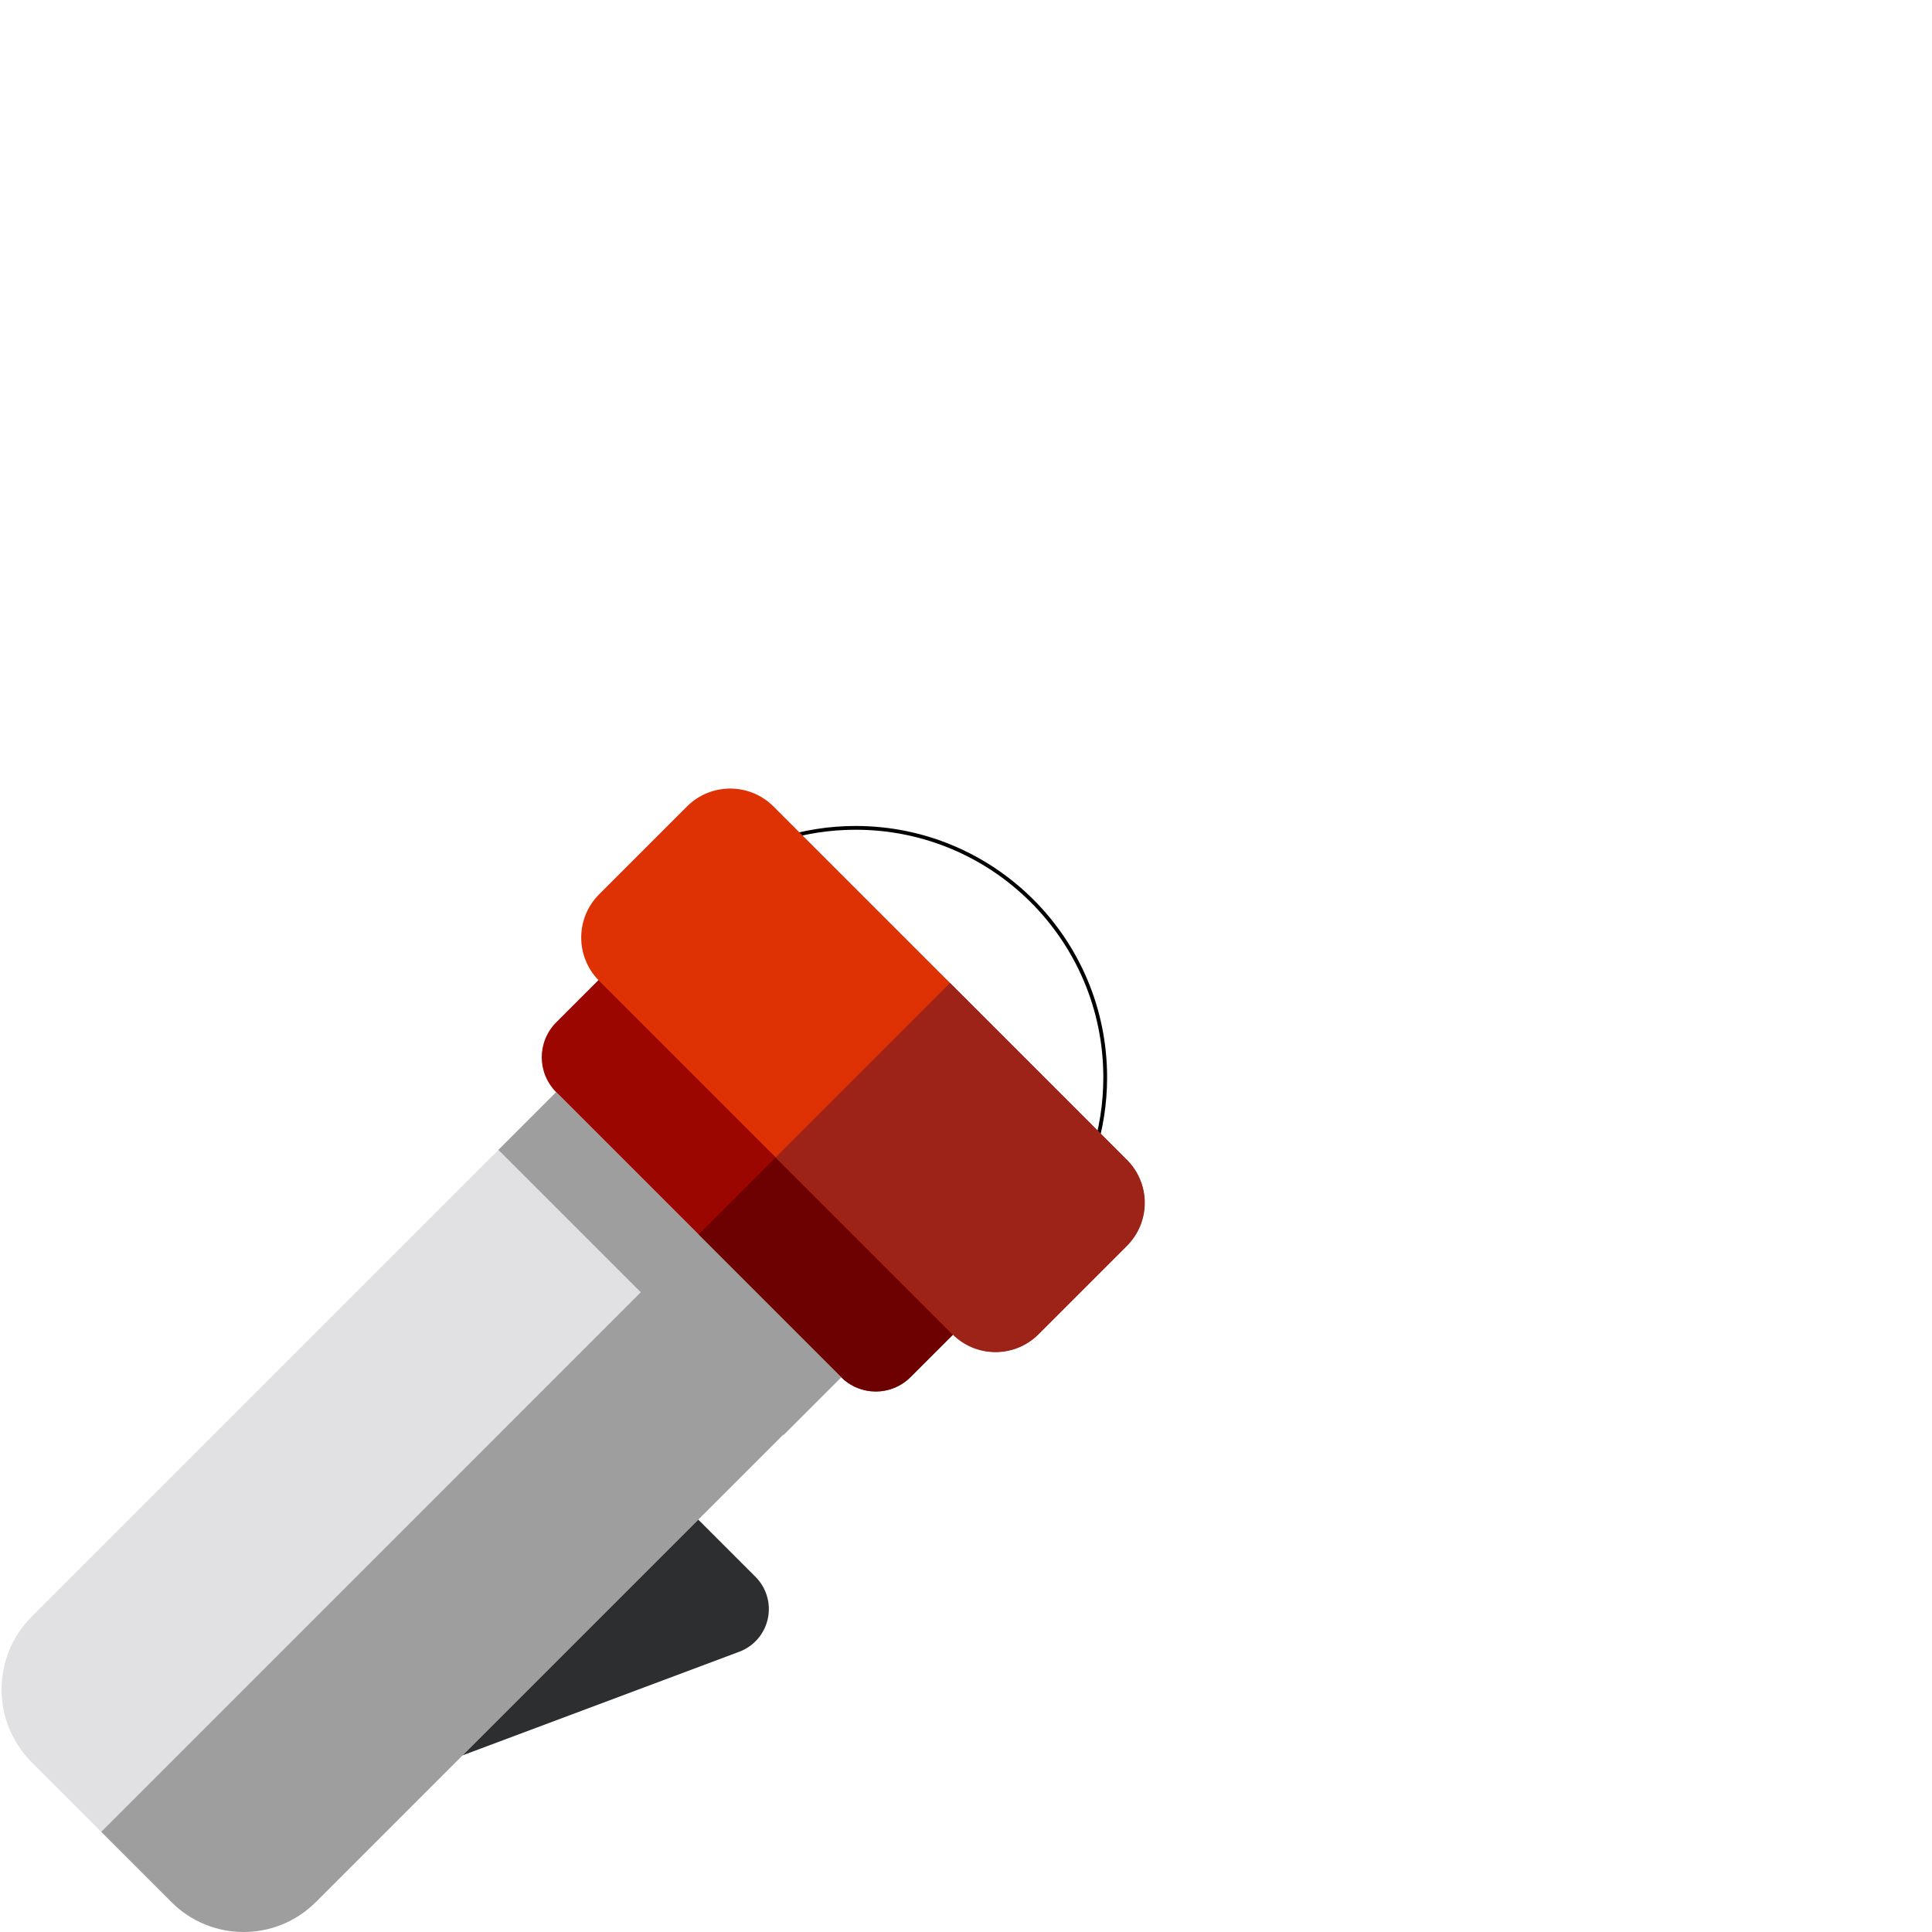
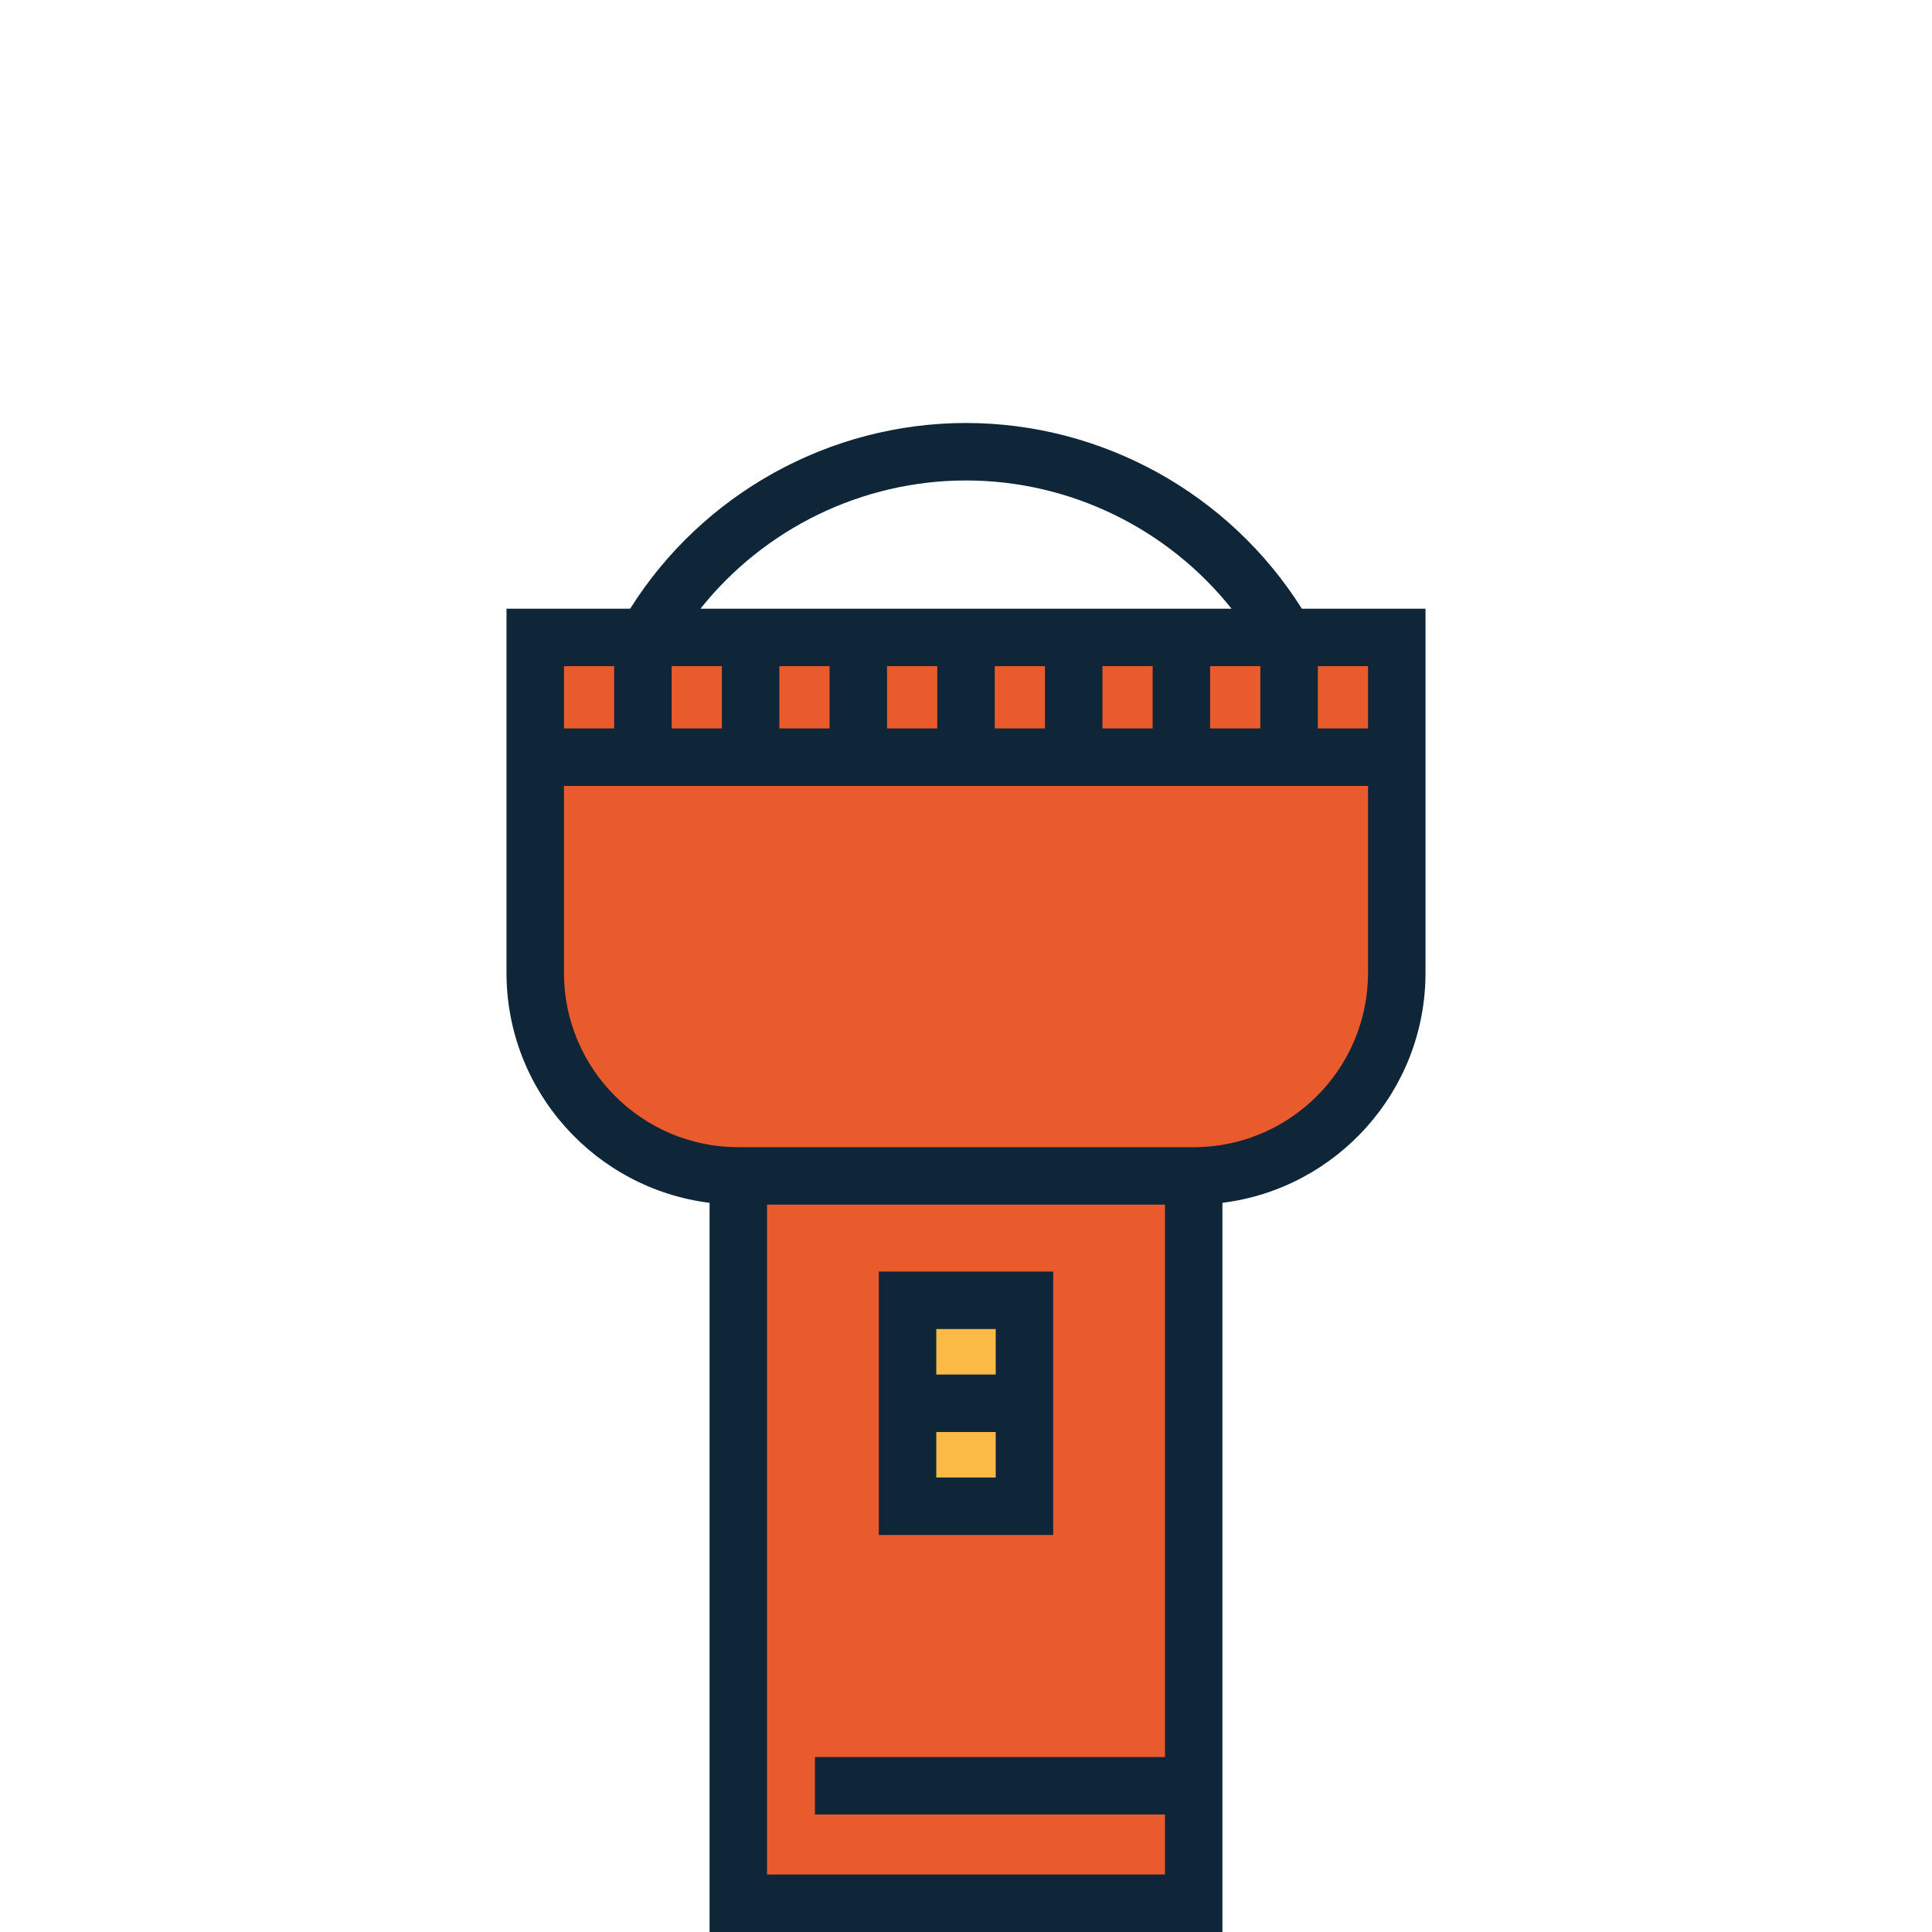
- <svg xmlns="http://www.w3.org/2000/svg" version="1.1" id="Layer_1" x="0px" y="0px" viewBox="0 0 512 512" style="enable-background:new 0 0 512 512;" xml:space="preserve">
-   <defs id="defs59" />
-   <polygon style="display:none;opacity:1;fill:#f9edb2;image-rendering:auto" points="349.029,0 511.586,162.558 298.679,307.158 204.428,212.908 " id="polygon2" transform="translate(0.3010914,0.1362486)" />
-   <g id="g3743">
-     <g id="g3730">
-       <g id="g899">
-         <path id="path6" d="m 200.215,417.878 c 2.904,2.904 4.134,7.087 3.264,11.101 -0.871,4.014 -3.722,7.311 -7.568,8.752 l -89.662,33.574 -18.615,-18.615 73.697,-73.697 z" style="fill:#2d2e30" />
-         <path id="path8" d="M 289.505,298.244 83.881,503.868 c -10.669,10.669 -27.968,10.669 -38.638,0 L 8.417,467.04 c -10.669,-10.669 -10.669,-27.968 0,-38.638 L 214.041,222.779 Z" style="fill:#e1e1e3" />
-         <path id="path10" d="m 168.219,344.064 v 0 L 26.83,485.454 45.466,504.09 c 10.547,10.547 27.647,10.547 38.195,0 L 289.506,298.244 251.774,260.512 Z" style="fill:#9e9e9e" />
-         <path id="path12" d="m 281.09,323.221 c 7.434,-10.696 11.803,-23.681 11.803,-37.693 0,-36.527 -29.611,-66.138 -66.138,-66.138 -14.012,0 -26.997,4.369 -37.693,11.803 30.676,30.677 61.352,61.352 92.028,92.028 z" style="opacity:1;fill:#f7dc4d;fill-opacity:0;stroke:#000000;stroke-opacity:1" />
-         <path id="path16" d="m 260.106,346.124 -18.761,18.762 c -5.108,5.108 -13.39,5.108 -18.499,0 l -75.448,-75.448 c -5.108,-5.108 -5.108,-13.39 0,-18.499 l 18.762,-18.762 c 5.108,-5.108 13.39,-5.108 18.499,0 l 75.448,75.448 c 5.108,5.108 5.108,13.39 -0.001,18.499 z" style="fill:#9b0700" />
-         <path id="path18" d="m 185.123,327.161 37.83,37.83 c 5.05,5.05 13.237,5.05 18.287,0 l 18.973,-18.973 c 5.05,-5.05 5.049,-13.237 0,-18.287 l -37.83,-37.83 z" style="fill:#6d0000" />
-         <path id="path20" d="m 298.556,330.237 -23.266,23.266 c -6.335,6.335 -16.606,6.335 -22.942,0 l -93.567,-93.567 c -6.335,-6.335 -6.335,-16.606 0,-22.942 l 23.266,-23.266 c 6.335,-6.335 16.606,-6.335 22.942,0 l 93.567,93.567 c 6.335,6.335 6.335,16.606 0,22.942 z" style="fill:#de3205" />
-         <path id="path22" d="m 205.565,306.72 46.915,46.915 c 6.263,6.263 16.415,6.263 22.678,0 l 23.53,-23.53 c 6.263,-6.263 6.263,-16.415 0,-22.678 l -46.915,-46.915 z" style="fill:#9d2217" />
-         <rect id="rect24" height="106.864" width="21.653" style="fill:#9e9e9e" transform="matrix(-0.7071,0.7071,-0.7071,-0.7071,539.8206,446.125)" y="281.431" x="166.688" />
-       </g>
-     </g>
+ <svg xmlns="http://www.w3.org/2000/svg" version="1.1" id="Capa_1" x="0px" y="0px" viewBox="0 0 504.227 504.227" style="enable-background:new 0 0 504.227 504.227;" xml:space="preserve" width="512" height="512">
+   <defs id="defs31" />
+   <g id="g26">
+     <path style="fill:#e95b2d" d="m 139.689,166.36 v 87.542 c 0,29.271 23.729,53 53,53 h 118.849 c 29.271,0 53,-23.729 53,-53 V 166.36 Z" id="path2" />
+     <rect x="192.689" y="306.902" style="fill:#e95b2d" width="118.849" height="189.825" id="rect4" />
+     <rect x="236.856" y="339.361" style="fill:#faba45" width="30.515" height="53.752" id="rect6" />
+     <path style="fill:#0f2639" d="m 339.763,158.86 c -18.877,-29.999 -52.056,-48.464 -87.65,-48.464 -35.594,0 -68.773,18.465 -87.65,48.464 h -32.274 v 95.042 c 0,30.819 23.169,56.311 53,60.019 V 504.227 H 319.038 V 313.921 c 29.831,-3.708 53,-29.2 53,-60.019 V 158.86 Z m 17.275,15 v 16.253 H 343.932 V 173.86 h 4.519 z m -168.637,0 v 16.253 H 175.295 V 173.86 Z m 15,0 h 13.106 v 16.253 h -13.106 z m 28.107,0 h 13.106 v 16.253 h -13.106 z m 28.106,0 h 13.106 v 16.253 h -13.106 z m 28.105,0 h 13.106 v 16.253 h -13.106 z m 28.106,0 h 13.106 v 16.253 h -13.106 z m -63.711,-48.464 c 27.142,0 52.648,12.552 69.3,33.464 H 182.813 c 16.653,-20.912 42.159,-33.464 69.301,-33.464 z m -96.337,48.464 h 4.518 v 16.253 H 147.189 V 173.86 Z m 44.412,315.367 V 314.402 h 103.849 v 144.161 h -91.347 v 15 h 91.347 v 15.664 z M 311.538,299.402 H 192.689 c -25.089,0 -45.5,-20.411 -45.5,-45.5 v -48.789 h 209.849 v 48.789 c 0,25.089 -20.411,45.5 -45.5,45.5 z" id="path10" />
+     <path style="fill:#0f2639" d="m 274.871,331.861 h -45.515 v 68.752 h 45.515 z m -15,15 v 11.876 h -15.515 v -11.876 z m -15.515,38.752 v -11.876 h 15.515 v 11.876 z" id="path12" />
  </g>
</svg>
